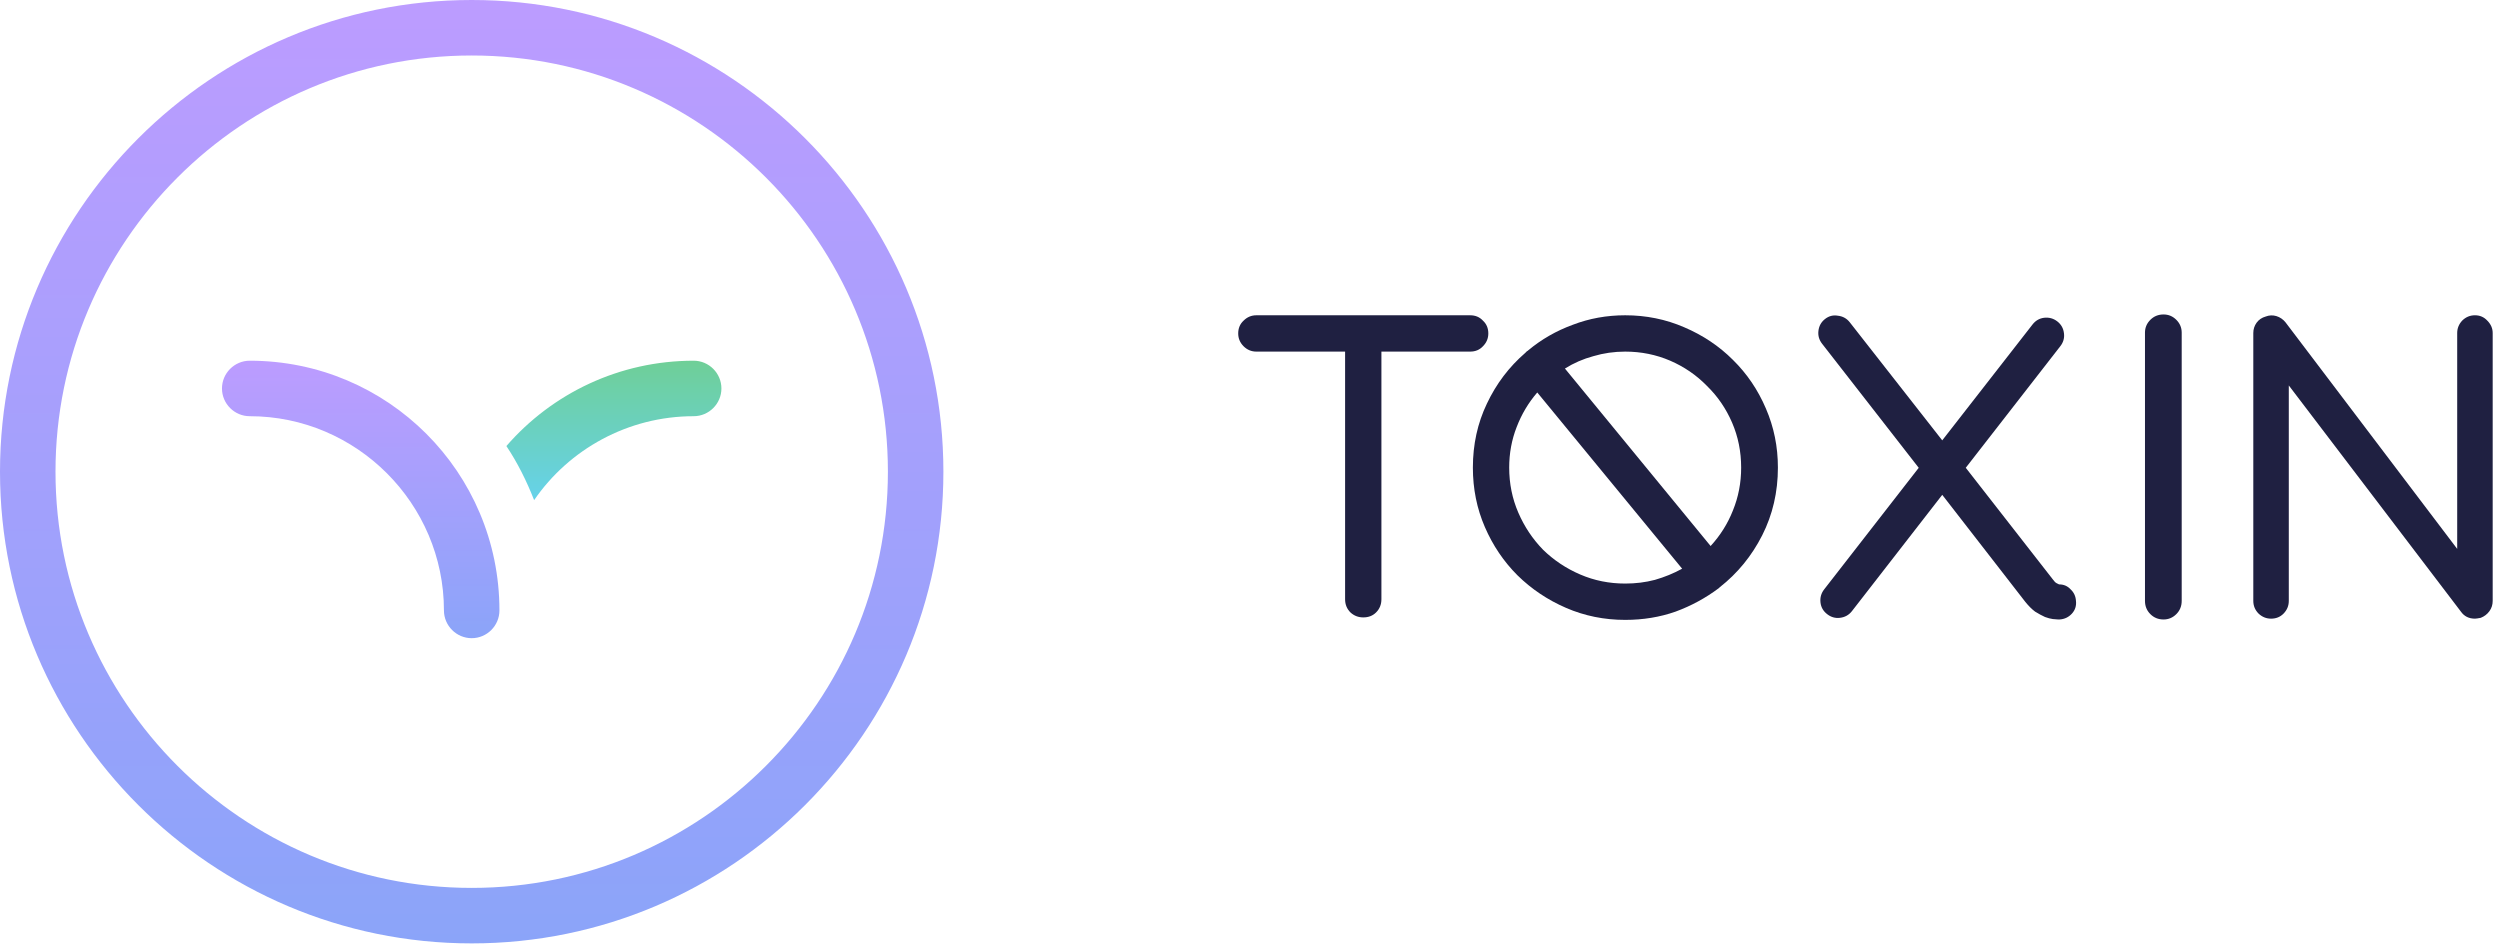
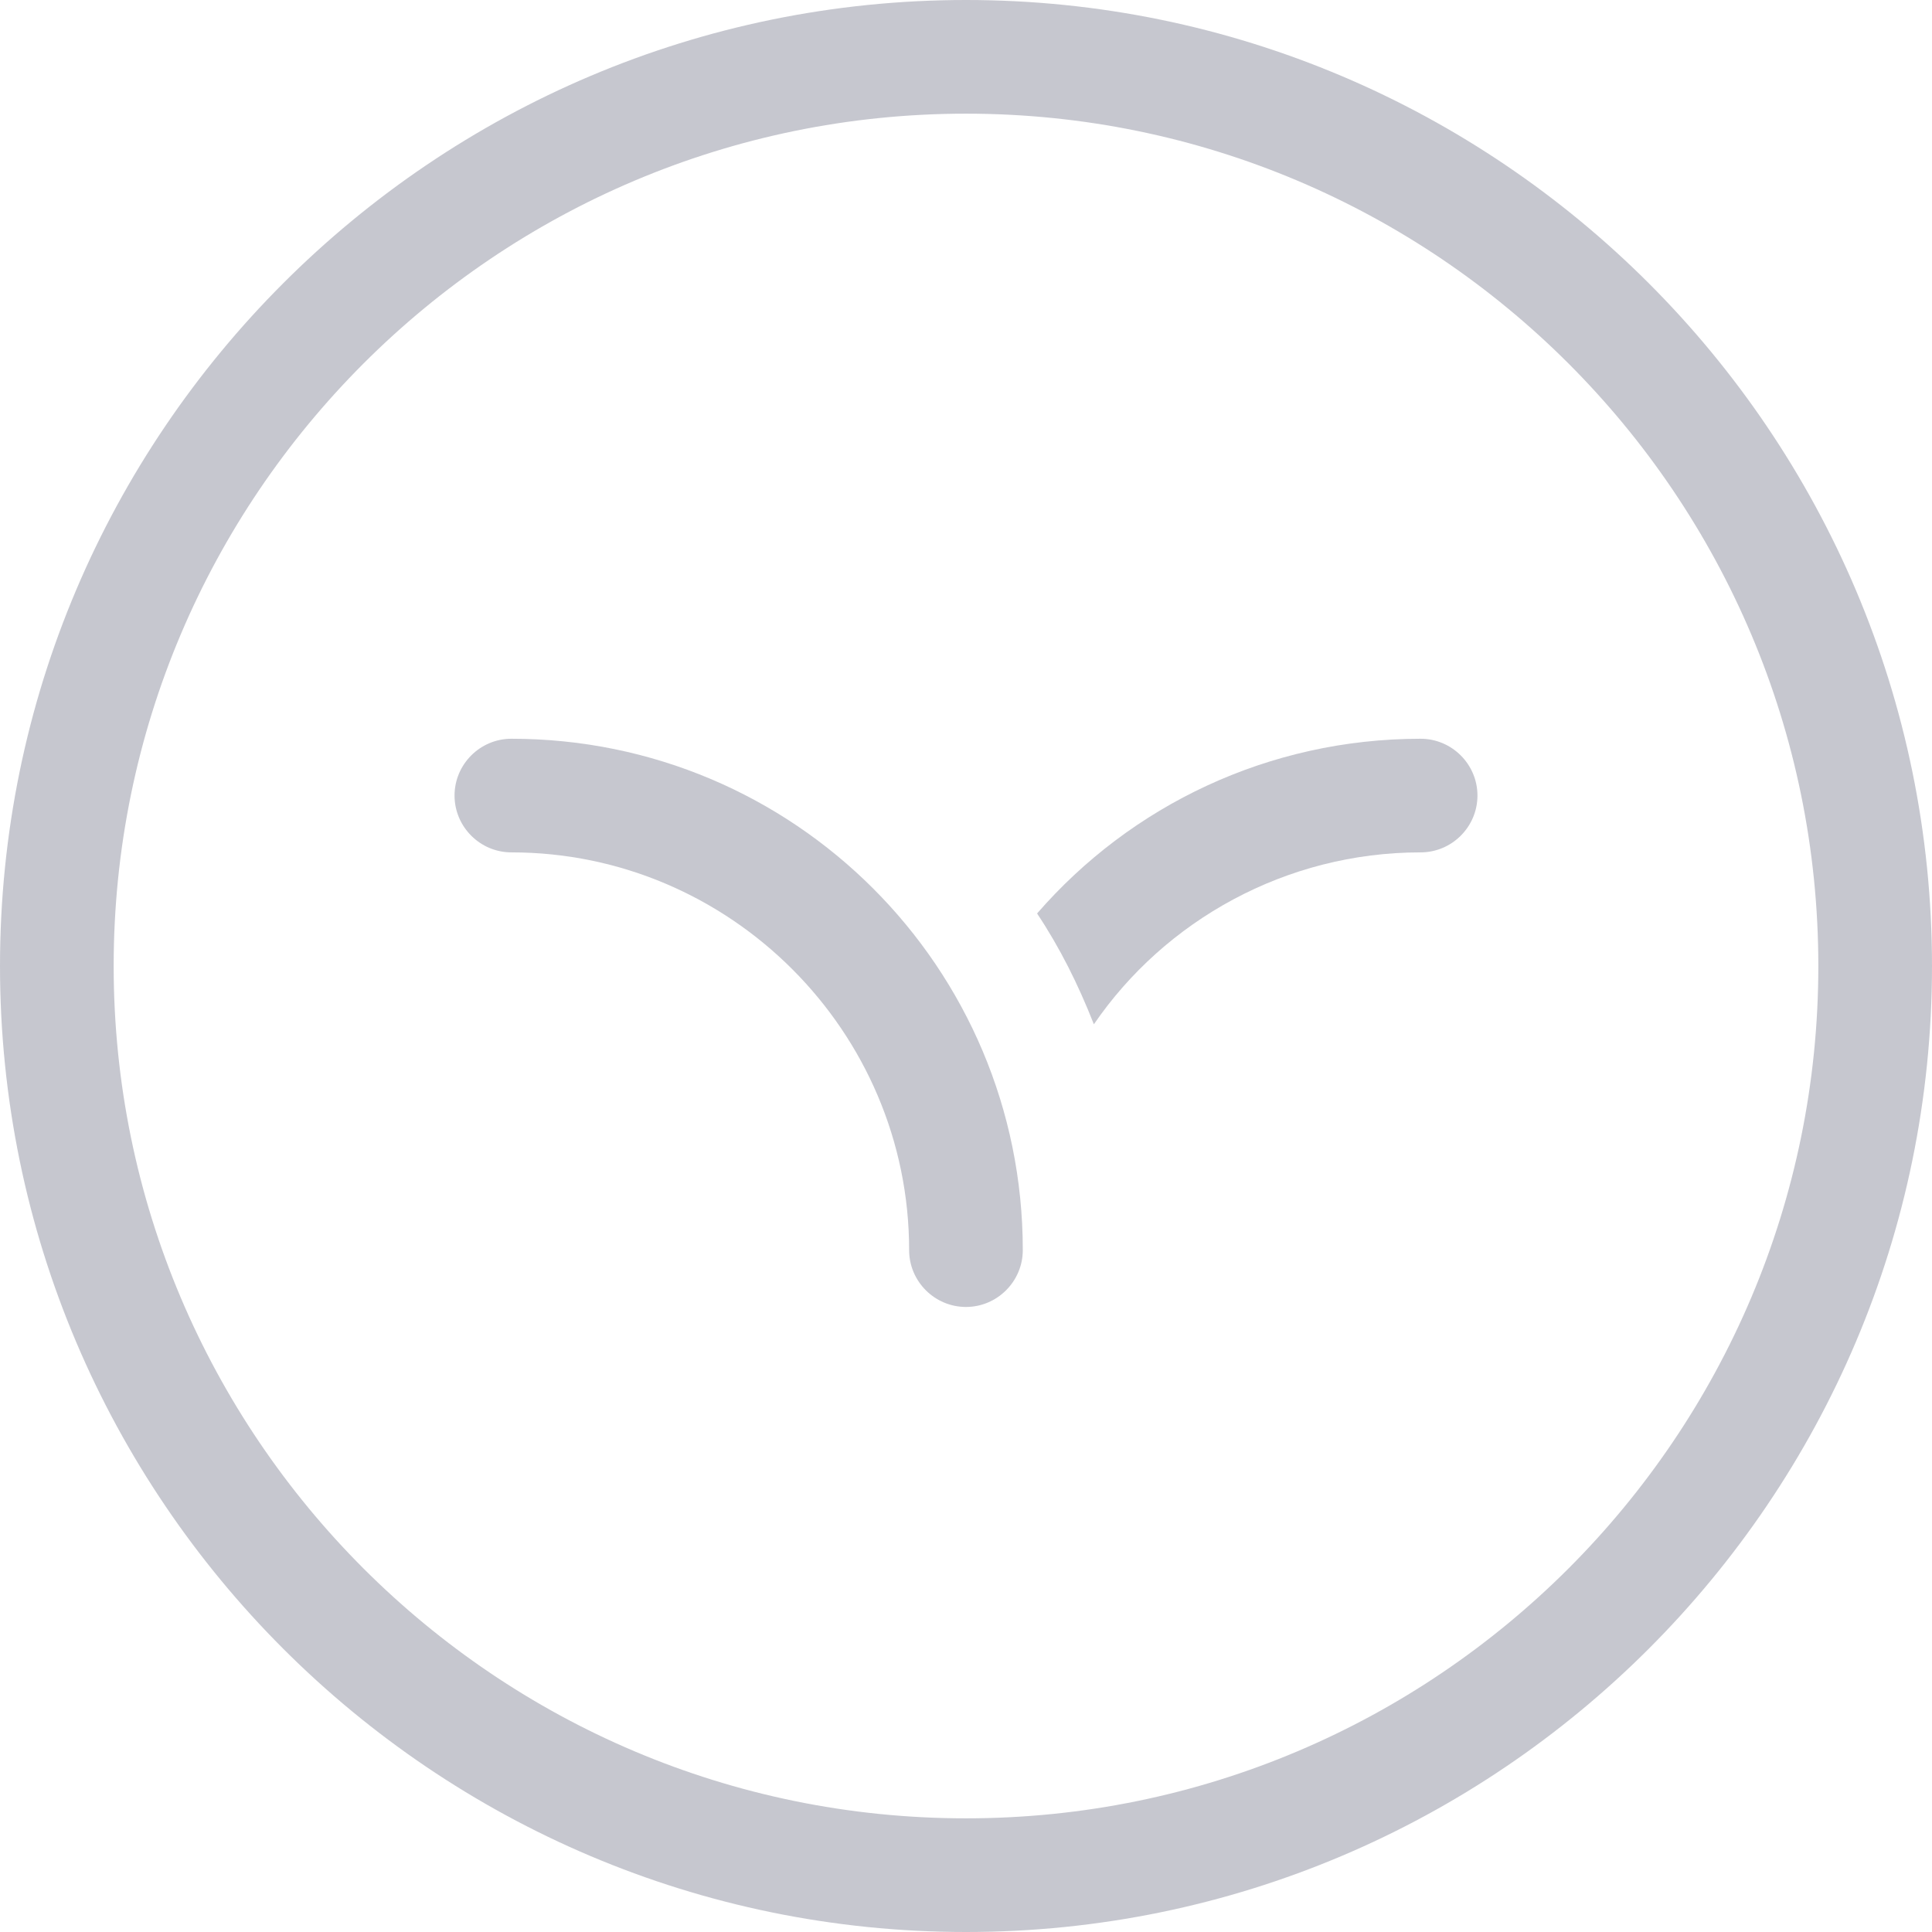
- <svg xmlns="http://www.w3.org/2000/svg" width="106" height="40" viewBox="0 0 106 40" fill="none">
-   <path d="M62.335 13.368C62.557 13.368 62.737 13.444 62.877 13.596C63.029 13.736 63.105 13.917 63.105 14.138C63.105 14.348 63.029 14.529 62.877 14.681C62.737 14.832 62.557 14.908 62.335 14.908H58.572V25.408C58.572 25.63 58.497 25.817 58.345 25.968C58.205 26.108 58.024 26.178 57.803 26.178C57.593 26.178 57.412 26.108 57.26 25.968C57.108 25.817 57.032 25.63 57.032 25.408V14.908H53.27C53.06 14.908 52.879 14.832 52.727 14.681C52.576 14.529 52.5 14.348 52.5 14.138C52.5 13.917 52.576 13.736 52.727 13.596C52.879 13.444 53.06 13.368 53.27 13.368H62.335Z" fill="#1F2041" />
-   <path d="M68.908 13.368C69.794 13.368 70.629 13.537 71.41 13.876C72.203 14.214 72.892 14.675 73.475 15.258C74.07 15.842 74.537 16.53 74.875 17.323C75.213 18.105 75.383 18.939 75.383 19.826C75.383 20.864 75.161 21.821 74.718 22.696C74.274 23.571 73.674 24.306 72.915 24.901C72.915 24.901 72.903 24.913 72.88 24.936C72.32 25.356 71.708 25.688 71.043 25.933C70.378 26.167 69.666 26.283 68.908 26.283C68.021 26.283 67.187 26.114 66.405 25.776C65.623 25.438 64.935 24.977 64.34 24.393C63.757 23.81 63.296 23.128 62.958 22.346C62.619 21.564 62.45 20.724 62.45 19.826C62.45 18.846 62.648 17.942 63.045 17.113C63.442 16.273 63.984 15.556 64.673 14.961L64.743 14.891C64.754 14.891 64.772 14.879 64.795 14.856C65.355 14.389 65.985 14.027 66.685 13.771C67.385 13.502 68.126 13.368 68.908 13.368ZM68.908 24.743C69.351 24.743 69.771 24.691 70.168 24.586C70.576 24.469 70.961 24.312 71.323 24.113L65.18 16.641C64.807 17.073 64.515 17.562 64.305 18.111C64.095 18.648 63.99 19.219 63.99 19.826C63.99 20.503 64.118 21.138 64.375 21.733C64.632 22.328 64.982 22.853 65.425 23.308C65.88 23.752 66.405 24.102 67 24.358C67.595 24.615 68.231 24.743 68.908 24.743ZM72.53 23.151C72.938 22.707 73.254 22.206 73.475 21.646C73.709 21.074 73.825 20.468 73.825 19.826C73.825 19.149 73.697 18.513 73.44 17.918C73.183 17.323 72.828 16.804 72.373 16.361C71.929 15.906 71.41 15.55 70.815 15.293C70.22 15.037 69.584 14.908 68.908 14.908C68.441 14.908 67.992 14.973 67.56 15.101C67.128 15.217 66.726 15.393 66.353 15.626L72.53 23.151Z" fill="#1F2041" />
-   <path d="M82.351 20.631C82.118 20.631 81.919 20.538 81.756 20.351L77.258 14.576C77.13 14.412 77.078 14.232 77.101 14.033C77.124 13.823 77.218 13.654 77.381 13.526C77.544 13.398 77.725 13.351 77.924 13.386C78.133 13.409 78.303 13.502 78.431 13.666L82.351 18.671L86.183 13.753C86.312 13.59 86.475 13.497 86.674 13.473C86.883 13.45 87.07 13.502 87.234 13.631C87.397 13.759 87.49 13.928 87.513 14.138C87.537 14.337 87.484 14.518 87.356 14.681L82.946 20.351C82.794 20.538 82.596 20.631 82.351 20.631ZM87.269 26.266C87.222 26.266 87.146 26.26 87.041 26.248C86.948 26.237 86.837 26.207 86.709 26.161C86.58 26.102 86.44 26.027 86.288 25.933C86.148 25.828 86.008 25.688 85.868 25.513L82.351 20.981L78.519 25.916C78.39 26.079 78.221 26.172 78.011 26.196C77.813 26.219 77.632 26.167 77.469 26.038C77.305 25.91 77.212 25.747 77.189 25.548C77.165 25.338 77.218 25.152 77.346 24.988L81.756 19.318C81.896 19.132 82.088 19.038 82.334 19.038C82.59 19.038 82.794 19.132 82.946 19.318L87.041 24.568C87.099 24.65 87.152 24.703 87.198 24.726C87.245 24.749 87.28 24.767 87.303 24.778C87.502 24.778 87.665 24.848 87.793 24.988C87.933 25.117 88.009 25.28 88.021 25.478C88.044 25.688 87.986 25.869 87.846 26.021C87.706 26.172 87.531 26.254 87.321 26.266H87.269Z" fill="#1F2041" />
-   <path d="M91.734 26.266C91.513 26.266 91.326 26.19 91.174 26.038C91.023 25.887 90.947 25.7 90.947 25.478V14.103C90.947 13.893 91.023 13.713 91.174 13.561C91.326 13.409 91.513 13.333 91.734 13.333C91.944 13.333 92.125 13.409 92.277 13.561C92.428 13.713 92.504 13.893 92.504 14.103V25.478C92.504 25.7 92.428 25.887 92.277 26.038C92.125 26.19 91.944 26.266 91.734 26.266Z" fill="#1F2041" />
-   <path d="M104.938 26.231C104.681 26.231 104.483 26.132 104.343 25.933L97.045 16.343V25.478C97.045 25.688 96.969 25.869 96.818 26.021C96.678 26.161 96.503 26.231 96.293 26.231C96.094 26.231 95.919 26.161 95.768 26.021C95.616 25.869 95.54 25.688 95.54 25.478V14.121C95.54 13.957 95.587 13.812 95.68 13.683C95.773 13.555 95.902 13.467 96.065 13.421C96.217 13.363 96.368 13.357 96.52 13.403C96.672 13.45 96.8 13.537 96.905 13.666L104.185 23.273V14.121C104.185 13.922 104.255 13.748 104.395 13.596C104.547 13.444 104.728 13.368 104.938 13.368C105.148 13.368 105.323 13.444 105.463 13.596C105.614 13.748 105.69 13.922 105.69 14.121V25.478C105.69 25.642 105.643 25.788 105.55 25.916C105.457 26.044 105.334 26.137 105.183 26.196C105.066 26.219 104.984 26.231 104.938 26.231Z" fill="#1F2041" />
-   <path d="M20 27.059C19.353 27.059 18.823 26.529 18.823 25.882C18.823 21.353 15.117 17.647 10.588 17.647C9.941 17.647 9.412 17.118 9.412 16.471C9.412 15.824 9.941 15.294 10.588 15.294C16.441 15.294 21.176 20.029 21.176 25.882C21.176 26.529 20.647 27.059 20 27.059Z" fill="url(#paint0_linear)" />
-   <path d="M30.588 16.471C30.588 17.118 30.059 17.647 29.412 17.647C26.618 17.647 24.118 19.059 22.647 21.206C22.323 20.382 21.941 19.618 21.471 18.912C23.412 16.677 26.265 15.294 29.412 15.294C30.059 15.294 30.588 15.824 30.588 16.471Z" fill="url(#paint1_linear)" />
-   <path d="M20 40C8.971 40 0 31.029 0 20C0 8.971 8.971 0 20 0C31.029 0 40 8.971 40 20C40 31.029 31.029 40 20 40ZM20 2.353C10.265 2.353 2.353 10.265 2.353 20C2.353 29.735 10.265 37.647 20 37.647C29.735 37.647 37.647 29.735 37.647 20C37.647 10.265 29.735 2.353 20 2.353Z" fill="url(#paint2_linear)" />
-   <defs>
-     <linearGradient id="paint0_linear" x1="15.294" y1="15.294" x2="15.294" y2="27.059" gradientUnits="userSpaceOnUse">
-       <stop stop-color="#BC9CFF" />
-       <stop offset="1" stop-color="#8BA4F9" />
-     </linearGradient>
-     <linearGradient id="paint1_linear" x1="26.029" y1="15.294" x2="26.029" y2="21.206" gradientUnits="userSpaceOnUse">
-       <stop stop-color="#6FCF97" />
-       <stop offset="1" stop-color="#66D2EA" />
-     </linearGradient>
-     <linearGradient id="paint2_linear" x1="20" y1="0" x2="20" y2="40" gradientUnits="userSpaceOnUse">
-       <stop stop-color="#BC9CFF" />
-       <stop offset="1" stop-color="#8BA4F9" />
-     </linearGradient>
-   </defs>
+ <svg xmlns="http://www.w3.org/2000/svg" width="48" height="48" viewBox="0 0 48 48" fill="none">
+   <path d="M23.999 32.471C23.222 32.471 22.587 31.836 22.587 31.059C22.587 25.624 18.14 21.177 12.705 21.177C11.928 21.177 11.293 20.542 11.293 19.765C11.293 18.989 11.928 18.354 12.705 18.354C19.728 18.354 25.411 24.036 25.411 31.059C25.411 31.836 24.775 32.471 23.999 32.471Z" fill="#1F2041" fill-opacity="0.25" />
+   <path d="M36.707 19.765C36.707 20.542 36.072 21.177 35.295 21.177C31.942 21.177 28.942 22.871 27.177 25.448C26.789 24.459 26.33 23.542 25.766 22.695C28.095 20.012 31.519 18.354 35.295 18.354C36.072 18.354 36.707 18.989 36.707 19.765Z" fill="#1F2041" fill-opacity="0.25" />
+   <path d="M24 48C10.765 48 0 37.235 0 24C0 10.765 10.765 0 24 0C37.235 0 48 10.765 48 24C48 37.235 37.235 48 24 48ZM24 2.824C12.318 2.824 2.824 12.318 2.824 24C2.824 35.682 12.318 45.176 24 45.176C35.682 45.176 45.176 35.682 45.176 24C45.176 12.318 35.682 2.824 24 2.824Z" fill="#1F2041" fill-opacity="0.25" />
</svg>
